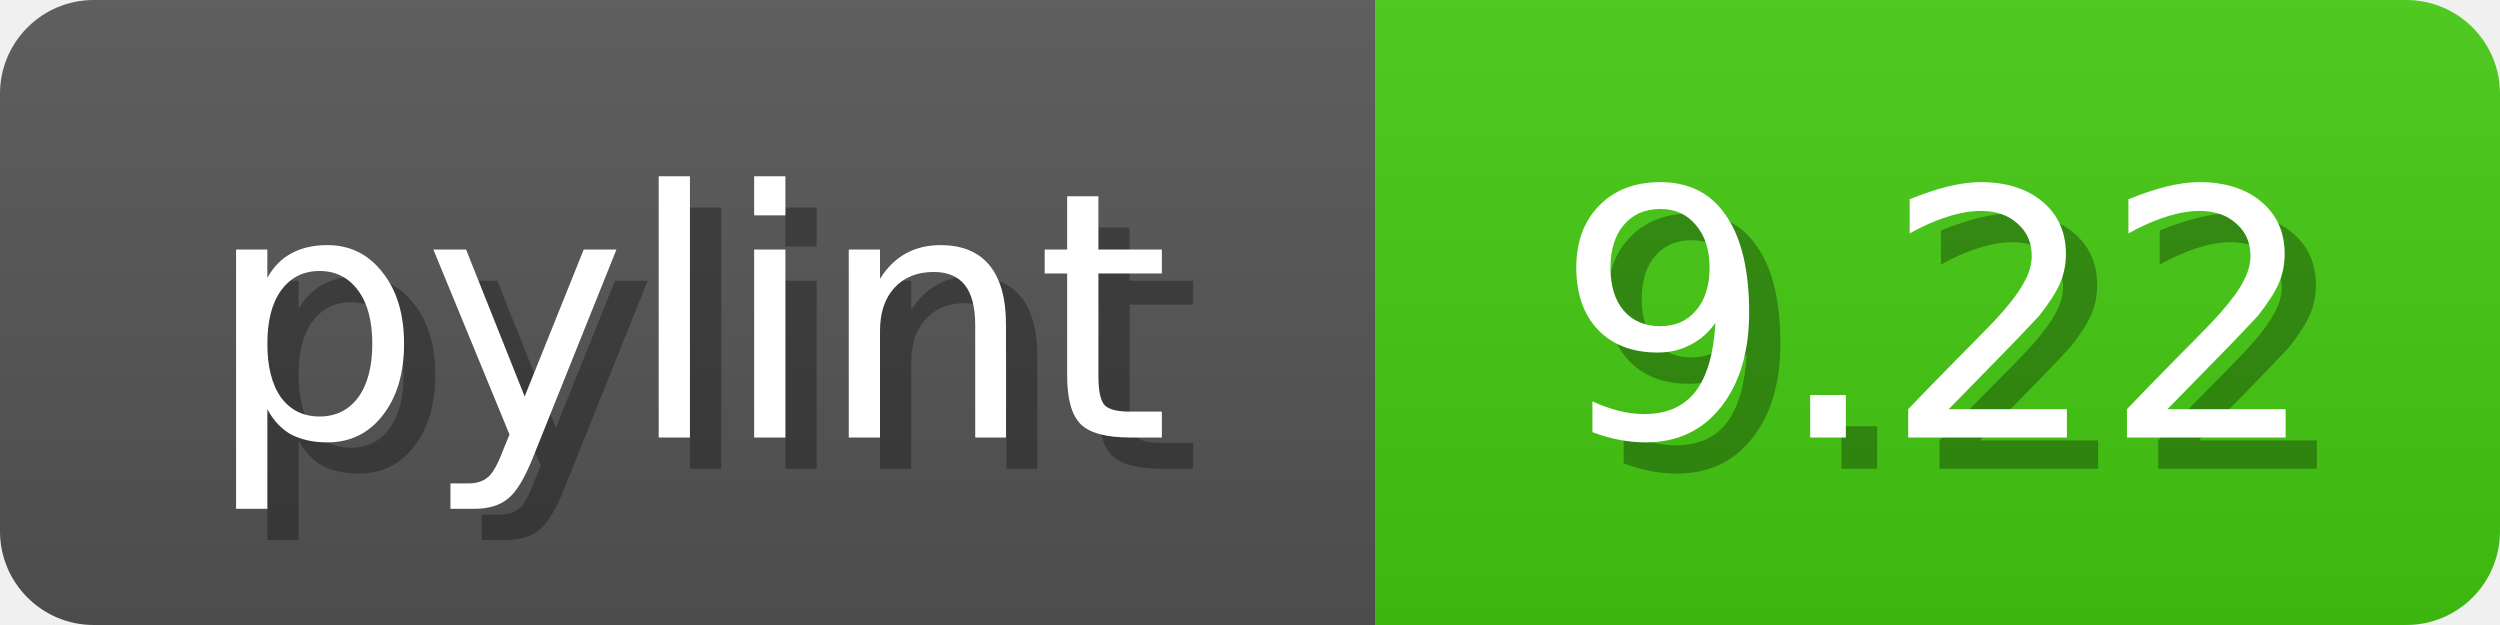
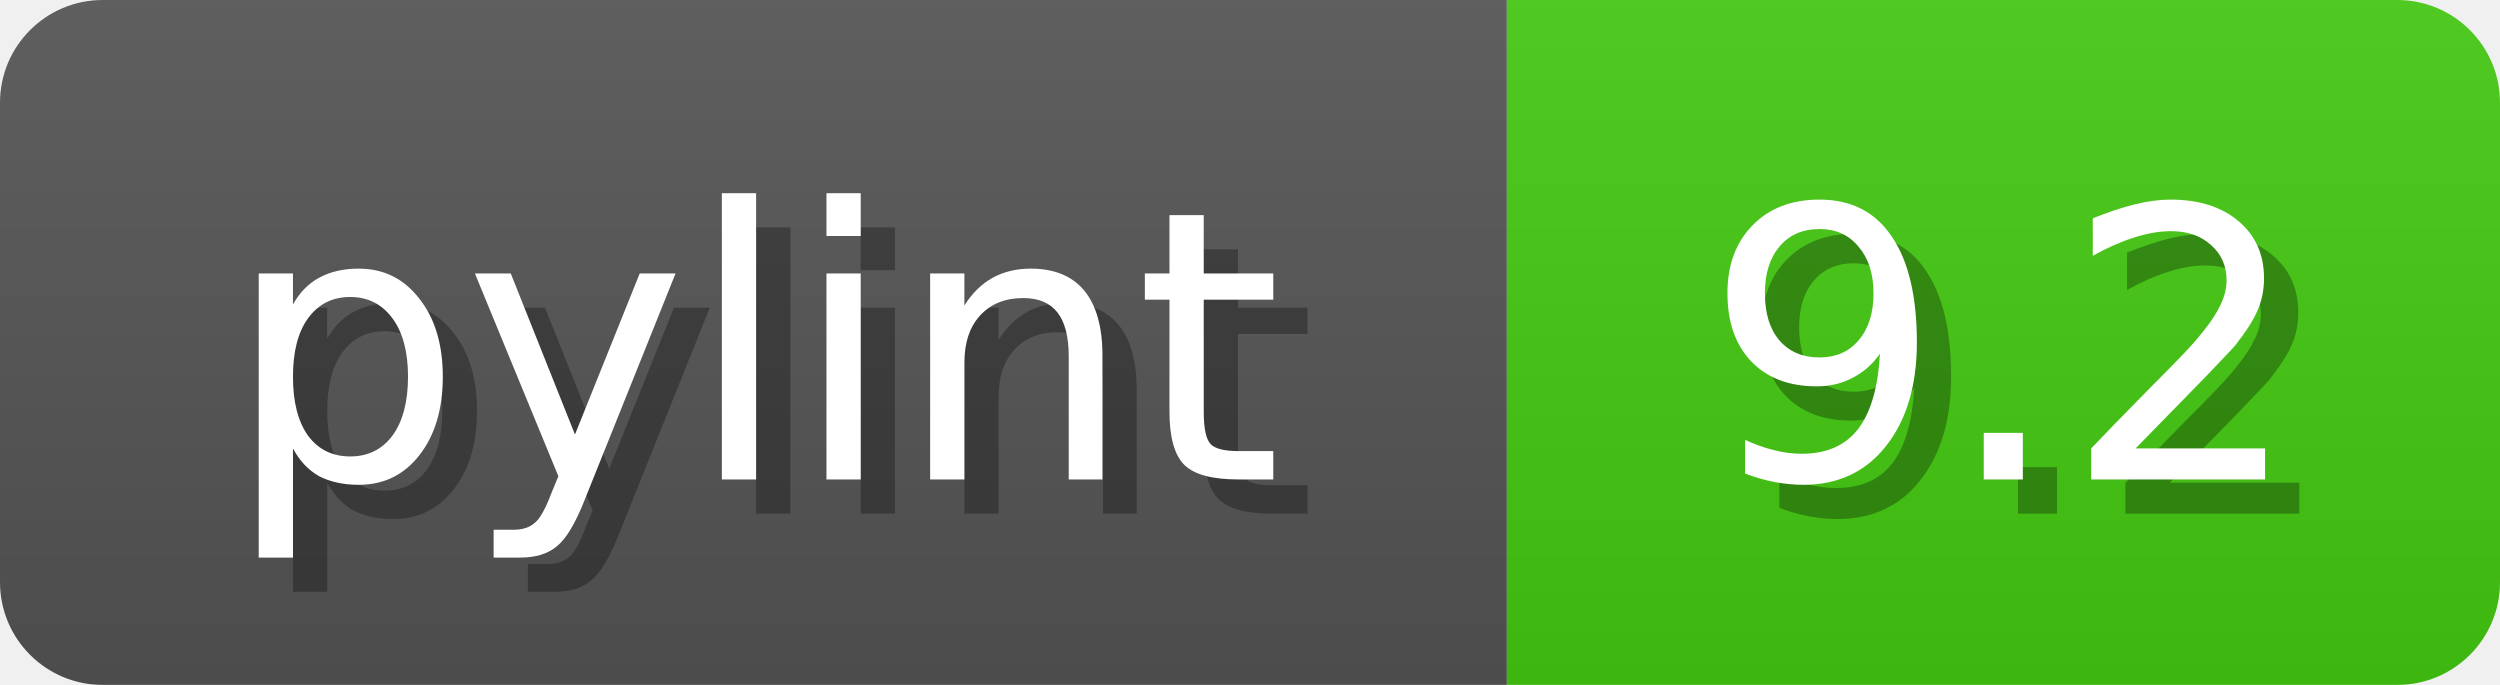
- <svg xmlns="http://www.w3.org/2000/svg" width="80" height="20">
+ <svg xmlns="http://www.w3.org/2000/svg" width="73" height="20">
  <linearGradient id="b" x2="0" y2="100%">
    <stop offset="0" stop-color="#bbb" stop-opacity=".1" />
    <stop offset="1" stop-opacity=".1" />
  </linearGradient>
  <mask id="anybadge_1">
-     <rect width="80" height="20" rx="3" fill="#fff" />
+     <rect width="73" height="20" rx="3" fill="#fff" />
  </mask>
  <g mask="url(#anybadge_1)">
    <path fill="#555" d="M0 0h44v20H0z" />
-     <path fill="#4C1" d="M44 0h36v20H44z" />
-     <path fill="url(#b)" d="M0 0h80v20H0z" />
+     <path fill="#4C1" d="M44 0h29v20H44z" />
+     <path fill="url(#b)" d="M0 0h73v20H0z" />
  </g>
  <g fill="#fff" text-anchor="middle" font-family="DejaVu Sans,Verdana,Geneva,sans-serif" font-size="11">
    <text x="23.0" y="15" fill="#010101" fill-opacity=".3">pylint</text>
    <text x="22.0" y="14">pylint</text>
  </g>
  <g fill="#fff" text-anchor="middle" font-family="DejaVu Sans,Verdana,Geneva,sans-serif" font-size="11">
-     <text x="63.0" y="15" fill="#010101" fill-opacity=".3">9.22</text>
-     <text x="62.0" y="14">9.22</text>
+     <text x="59.5" y="15" fill="#010101" fill-opacity=".3">9.2</text>
+     <text x="58.5" y="14">9.2</text>
  </g>
</svg>
